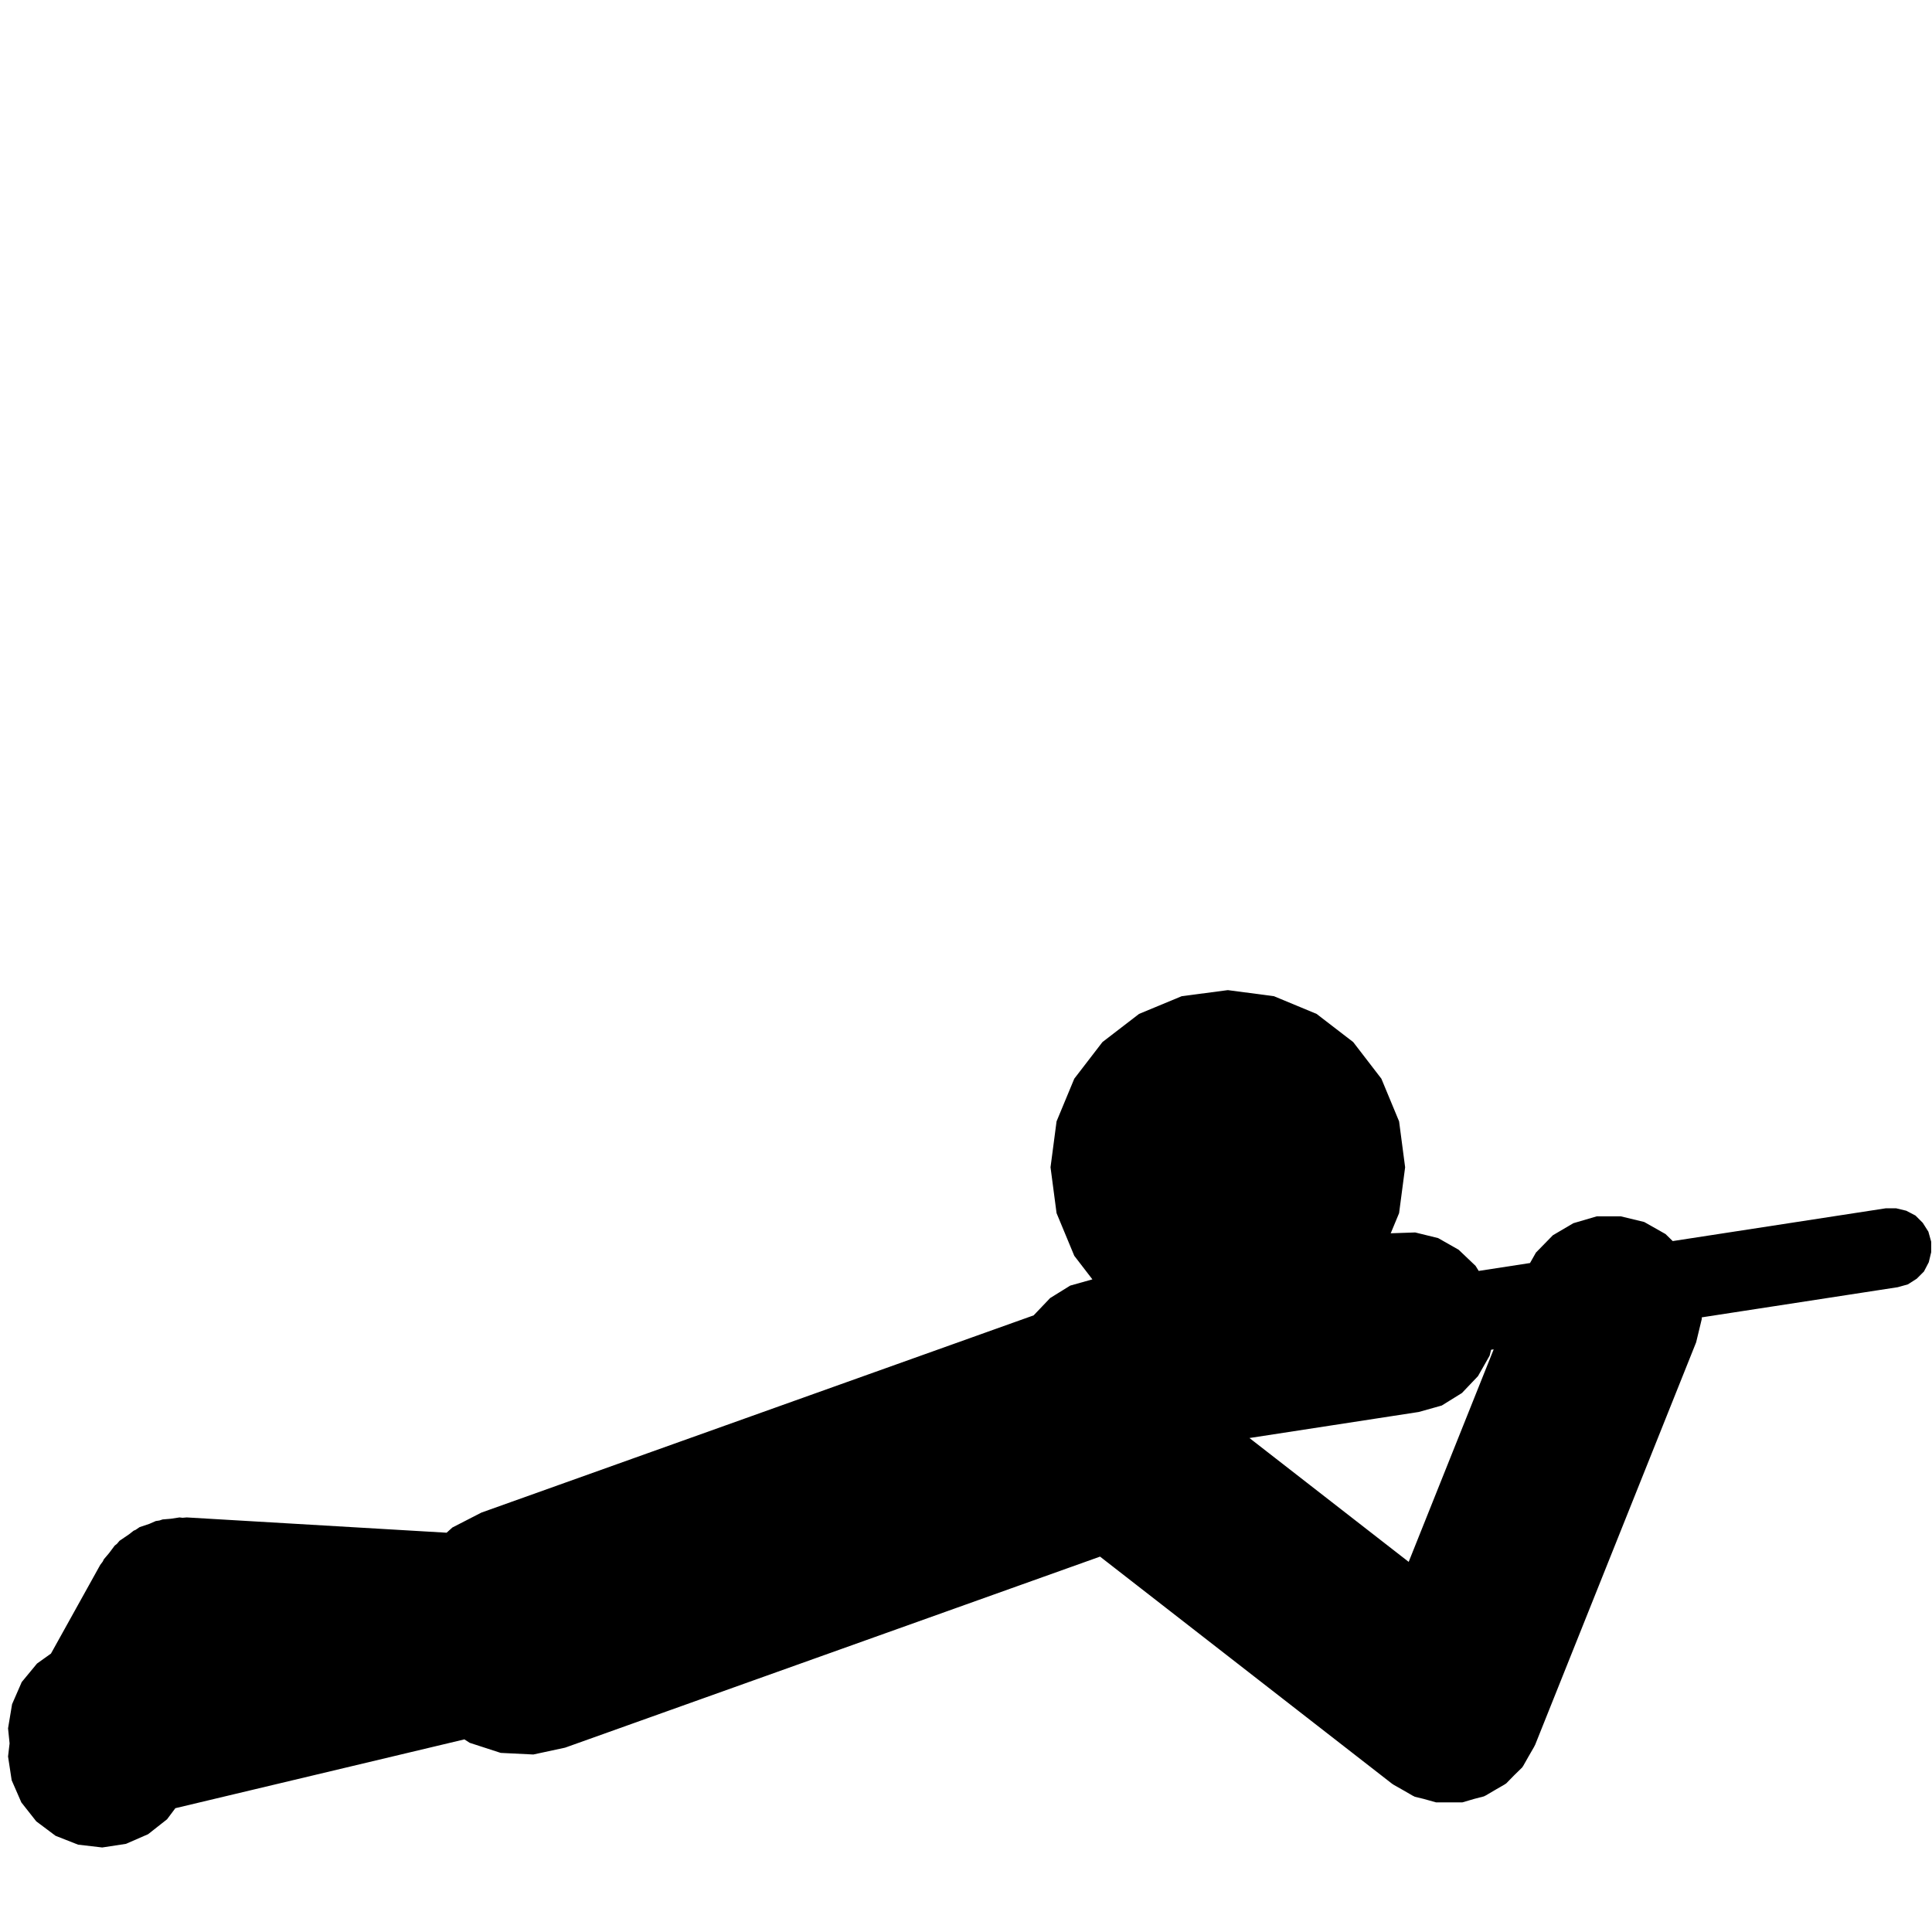
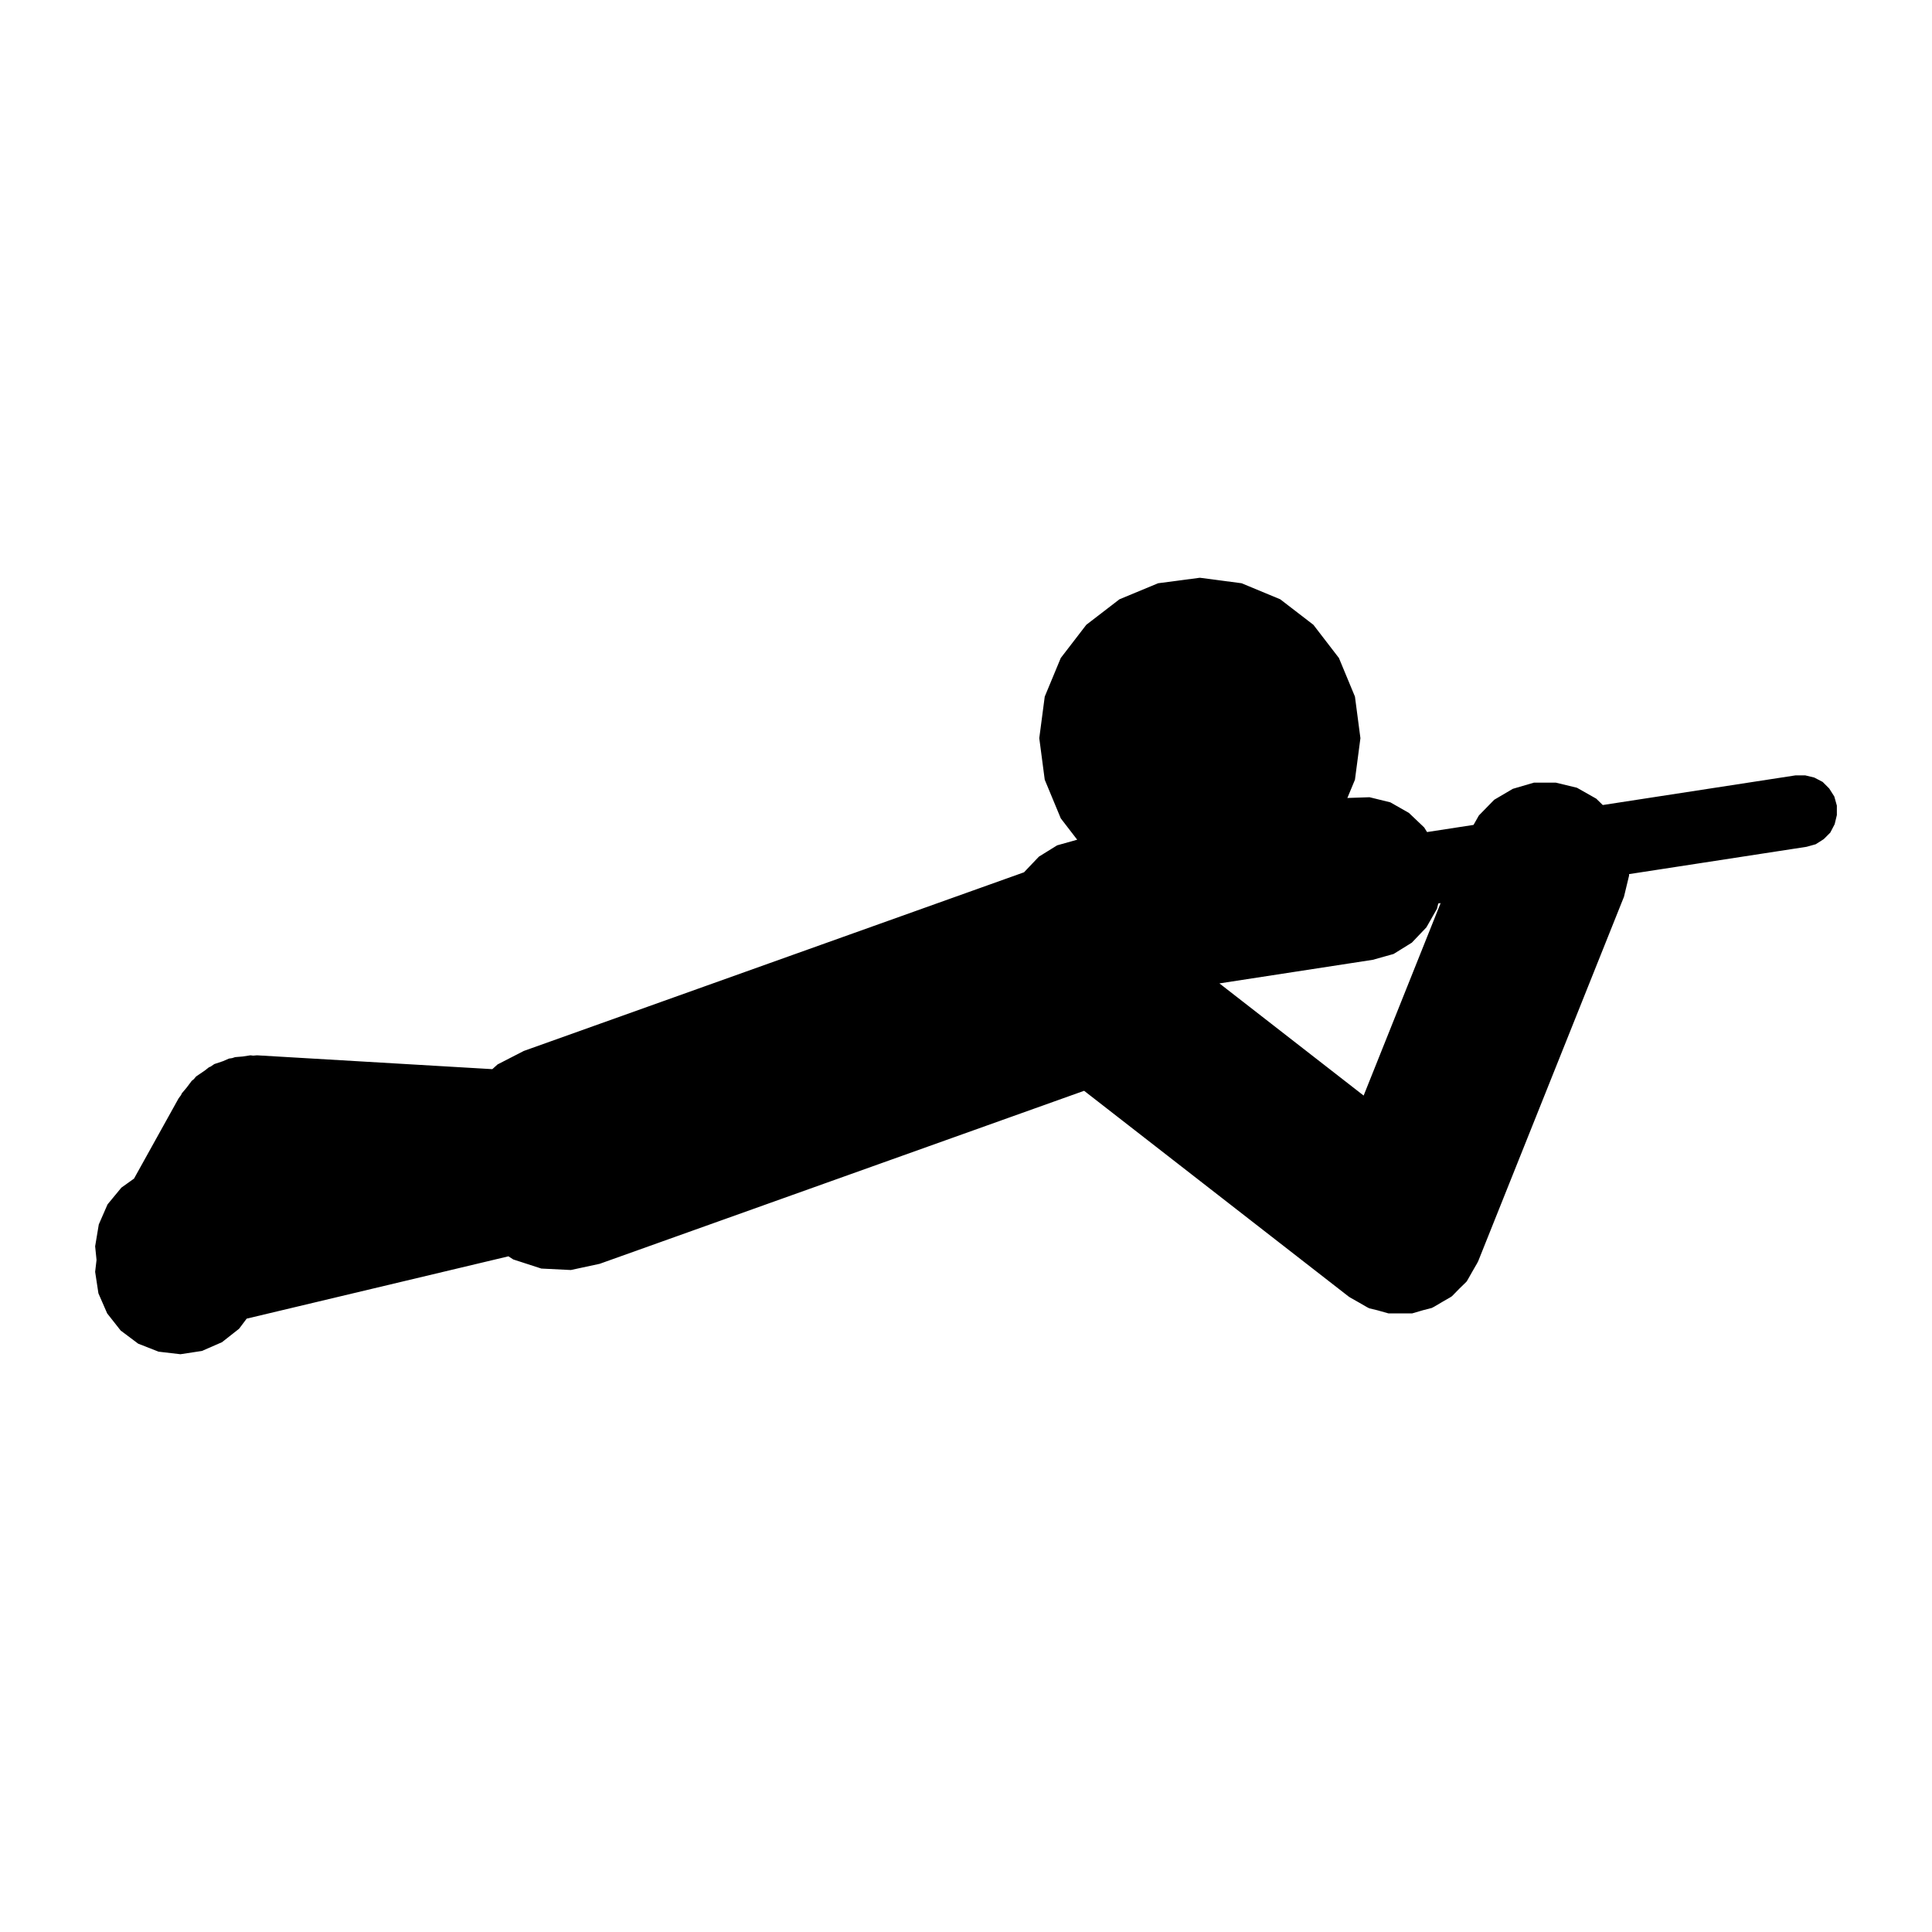
- <svg xmlns="http://www.w3.org/2000/svg" width="22" height="22" viewBox="0 0 48 48">
+ <svg xmlns="http://www.w3.org/2000/svg" width="22" height="22" viewBox="-2.41 8.75 53 53">
  <path fill="#000" d="M30.51 24.6 L31.65 24.75 L32.71 25.19 L33.62 25.89 L34.32 26.8 L34.76 27.86 L34.91 29 L34.76 30.14 L34.32 31.2 L33.62 32.11 L32.71 32.81 L31.65 33.25 L30.51 33.4 L30.5 33.4 L29.36 33.25 L28.3 32.81 L27.39 32.11 L26.69 31.2 L26.25 30.14 L26.1 29 L26.25 27.86 L26.69 26.8 L27.39 25.89 L28.3 25.19 L29.36 24.75 L30.5 24.6 Z M14.04 43.42 L13.25 43.59 L12.44 43.55 L11.67 43.3 L10.99 42.86 L10.45 42.26 L10.08 41.54 L9.91 40.75 L9.95 39.94 L10.2 39.17 L10.64 38.49 L11.24 37.95 L11.96 37.58 L25.96 32.58 L26.75 32.41 L27.56 32.45 L28.33 32.7 L29.01 33.14 L29.55 33.74 L29.92 34.46 L30.09 35.25 L30.05 36.06 L29.8 36.83 L29.36 37.51 L28.76 38.05 L28.04 38.42 Z M3.03 45.24 L2.44 45.3 L1.84 45.2 L1.29 44.96 L0.83 44.58 L0.48 44.09 L0.26 43.53 L0.2 42.94 L0.3 42.34 L0.54 41.79 L0.92 41.33 L1.41 40.98 L1.97 40.76 L12.47 38.26 L13.06 38.2 L13.66 38.3 L14.21 38.54 L14.67 38.92 L15.02 39.41 L15.24 39.97 L15.3 40.56 L15.2 41.16 L14.96 41.71 L14.58 42.17 L14.09 42.52 L13.53 42.74 Z M4.36 42.3 L3.78 42.18 L3.24 41.92 L2.78 41.53 L2.44 41.03 L2.25 40.46 L2.2 39.86 L2.32 39.28 L2.58 38.74 L2.97 38.28 L3.47 37.94 L4.04 37.75 L4.64 37.7 L13.14 38.2 L13.72 38.32 L14.26 38.58 L14.72 38.97 L15.06 39.47 L15.25 40.04 L15.3 40.64 L15.18 41.22 L14.92 41.76 L14.53 42.22 L14.03 42.56 L13.46 42.75 L12.86 42.8 Z M4.51 44.72 L4.15 45.2 L3.68 45.57 L3.13 45.81 L2.54 45.9 L1.94 45.83 L1.38 45.61 L0.9 45.25 L0.53 44.78 L0.29 44.23 L0.2 43.64 L0.27 43.04 L0.49 42.48 L2.49 38.88 L2.85 38.4 L3.32 38.03 L3.87 37.79 L4.46 37.7 L5.06 37.77 L5.62 37.99 L6.1 38.35 L6.47 38.82 L6.71 39.37 L6.8 39.96 L6.73 40.56 L6.51 41.12 Z M37.41 40.68 L37.83 41.11 L38.13 41.63 L38.28 42.21 L38.28 42.82 L38.12 43.39 L37.82 43.91 L37.39 44.33 L36.87 44.63 L36.29 44.78 L35.68 44.78 L35.11 44.62 L34.59 44.32 L25.59 37.32 L25.17 36.89 L24.87 36.37 L24.72 35.79 L24.72 35.18 L24.88 34.61 L25.18 34.09 L25.61 33.67 L26.13 33.37 L26.71 33.22 L27.32 33.22 L27.89 33.38 L28.41 33.68 Z M37.86 31.65 L38.16 31.12 L38.58 30.69 L39.09 30.39 L39.67 30.22 L40.27 30.22 L40.85 30.36 L41.38 30.66 L41.81 31.08 L42.11 31.59 L42.28 32.17 L42.28 32.77 L42.14 33.35 L38.14 43.35 L37.84 43.88 L37.42 44.31 L36.91 44.61 L36.33 44.78 L35.73 44.78 L35.15 44.64 L34.62 44.34 L34.19 43.92 L33.89 43.41 L33.72 42.83 L33.72 42.23 L33.86 41.65 Z M46.85 30.02 L47.11 30.02 L47.36 30.08 L47.59 30.2 L47.77 30.38 L47.91 30.6 L47.98 30.85 L47.98 31.11 L47.92 31.36 L47.8 31.59 L47.62 31.77 L47.4 31.91 L47.15 31.98 L27.65 34.98 L27.39 34.98 L27.14 34.92 L26.91 34.8 L26.73 34.62 L26.59 34.4 L26.52 34.15 L26.52 33.89 L26.58 33.64 L26.7 33.41 L26.88 33.23 L27.1 33.09 L27.35 33.02 Z M34.57 30.64 L35.16 30.62 L35.73 30.76 L36.24 31.05 L36.66 31.45 L36.97 31.95 L37.13 32.52 L37.15 33.11 L37.01 33.68 L36.72 34.19 L36.32 34.61 L35.82 34.92 L35.25 35.08 L27.84 36.22 L27.25 36.24 L26.68 36.1 L26.17 35.81 L25.75 35.41 L25.44 34.91 L25.28 34.34 L25.26 33.75 L25.4 33.18 L25.69 32.67 L26.09 32.25 L26.59 31.94 L27.16 31.78 Z" />
</svg>
